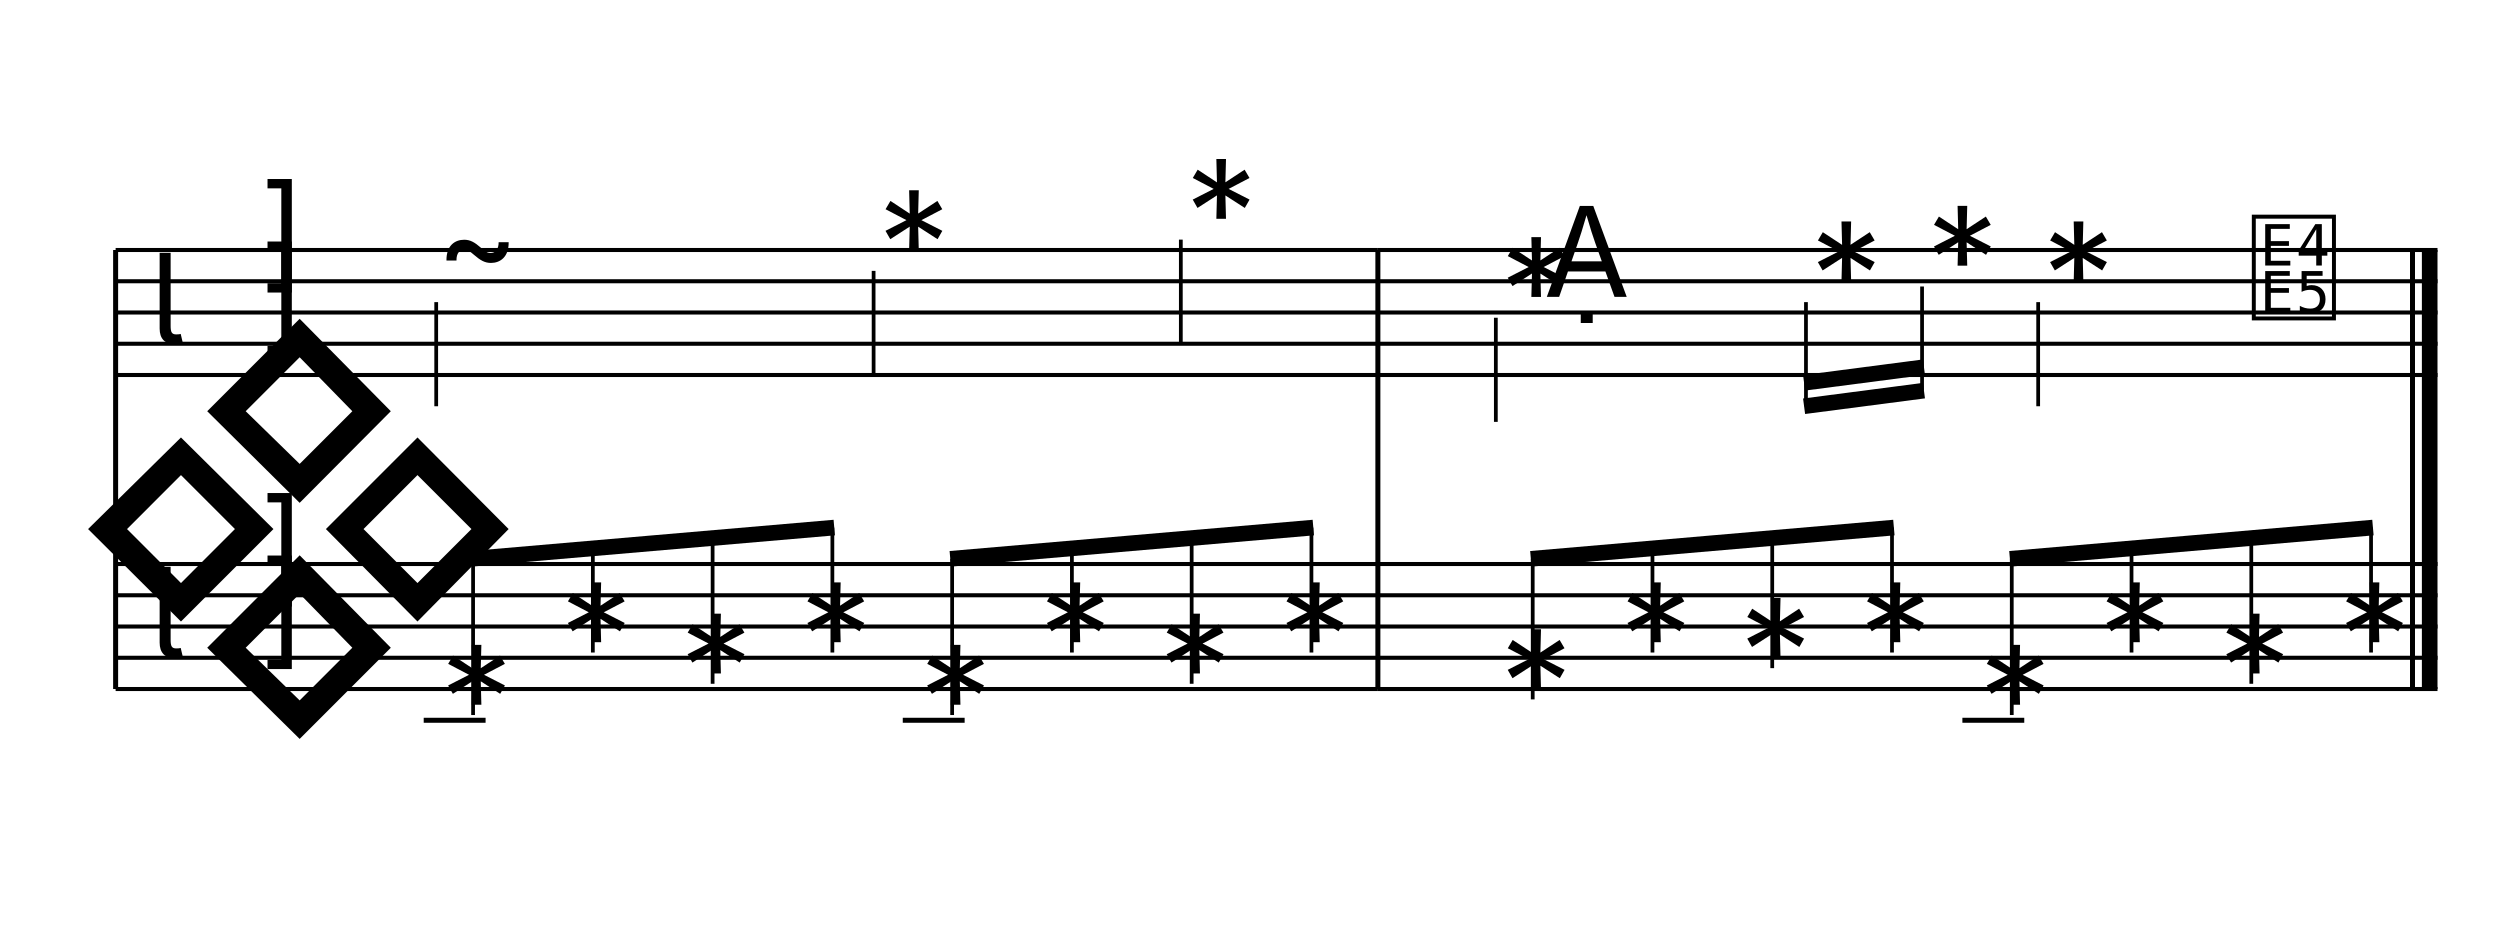
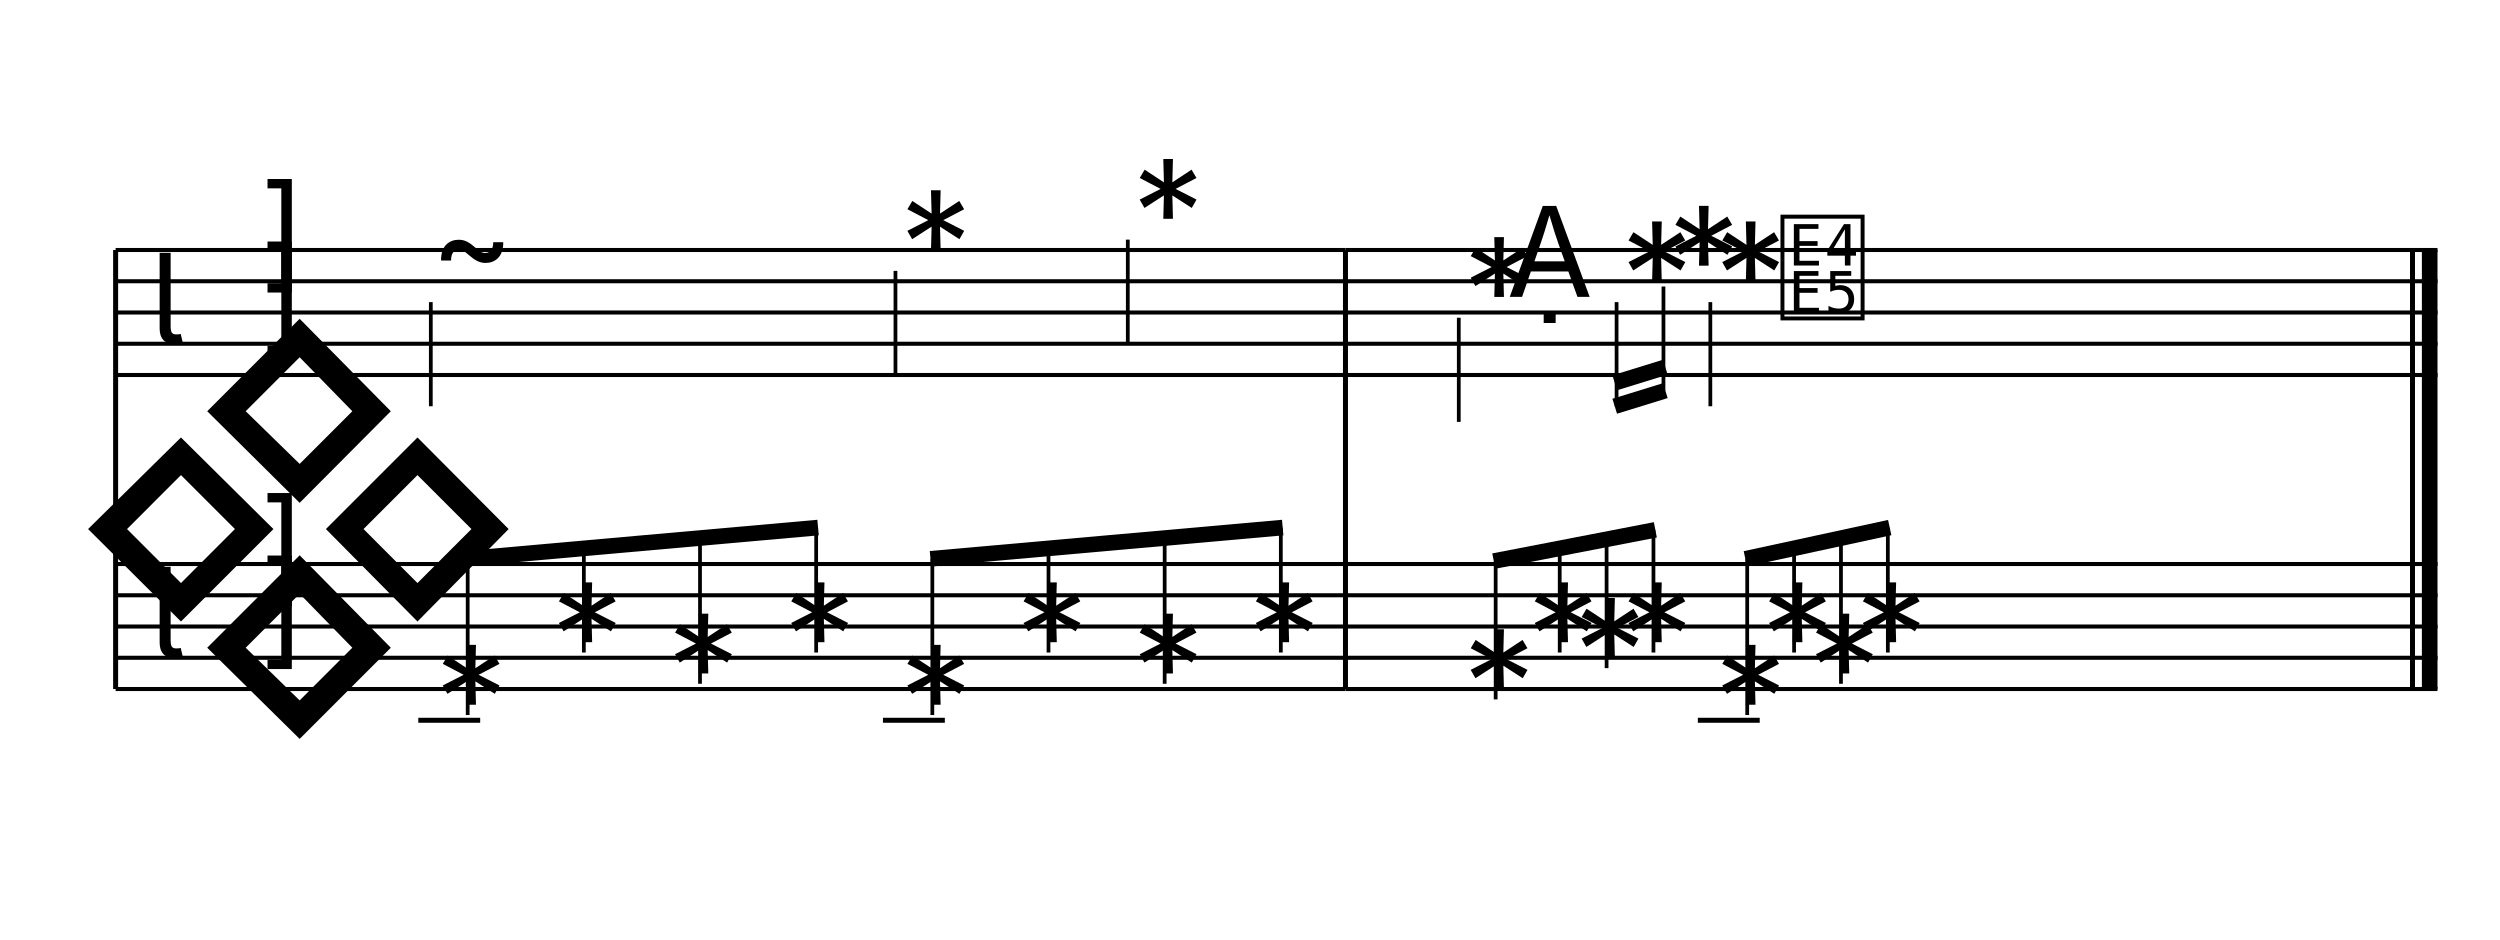
<svg xmlns="http://www.w3.org/2000/svg" width="1280" height="480.779" viewBox="0 0 1280 480.779">
-   <line x1="59.2" y1="128" x2="705.472" y2="128" stroke="currentColor" stroke-width="2.08" class="staff-line" />
-   <line x1="59.2" y1="144" x2="705.472" y2="144" stroke="currentColor" stroke-width="2.08" class="staff-line" />
-   <line x1="59.2" y1="160" x2="705.472" y2="160" stroke="currentColor" stroke-width="2.08" class="staff-line" />
-   <line x1="59.2" y1="176" x2="705.472" y2="176" stroke="currentColor" stroke-width="2.08" class="staff-line" />
-   <line x1="59.2" y1="192" x2="705.472" y2="192" stroke="currentColor" stroke-width="2.08" class="staff-line" />
-   <line x1="59.2" y1="288.779" x2="705.472" y2="288.779" stroke="currentColor" stroke-width="2.08" class="staff-line" />
-   <line x1="59.2" y1="304.779" x2="705.472" y2="304.779" stroke="currentColor" stroke-width="2.08" class="staff-line" />
-   <line x1="59.2" y1="320.779" x2="705.472" y2="320.779" stroke="currentColor" stroke-width="2.08" class="staff-line" />
-   <line x1="59.2" y1="336.779" x2="705.472" y2="336.779" stroke="currentColor" stroke-width="2.08" class="staff-line" />
-   <line x1="59.2" y1="352.779" x2="705.472" y2="352.779" stroke="currentColor" stroke-width="2.08" class="staff-line" />
+   <line x1="59.2" y1="128" x2="688.882" y2="128" stroke="currentColor" stroke-width="2.08" class="staff-line" />
+   <line x1="59.2" y1="144" x2="688.882" y2="144" stroke="currentColor" stroke-width="2.08" class="staff-line" />
+   <line x1="59.2" y1="160" x2="688.882" y2="160" stroke="currentColor" stroke-width="2.08" class="staff-line" />
+   <line x1="59.2" y1="176" x2="688.882" y2="176" stroke="currentColor" stroke-width="2.08" class="staff-line" />
+   <line x1="59.2" y1="192" x2="688.882" y2="192" stroke="currentColor" stroke-width="2.08" class="staff-line" />
+   <line x1="59.2" y1="288.779" x2="688.882" y2="288.779" stroke="currentColor" stroke-width="2.08" class="staff-line" />
+   <line x1="59.2" y1="304.779" x2="688.882" y2="304.779" stroke="currentColor" stroke-width="2.08" class="staff-line" />
+   <line x1="59.2" y1="320.779" x2="688.882" y2="320.779" stroke="currentColor" stroke-width="2.08" class="staff-line" />
+   <line x1="59.2" y1="336.779" x2="688.882" y2="336.779" stroke="currentColor" stroke-width="2.08" class="staff-line" />
+   <line x1="59.2" y1="352.779" x2="688.882" y2="352.779" stroke="currentColor" stroke-width="2.08" class="staff-line" />
  <line x1="59.2" y1="128" x2="59.2" y2="352.779" stroke="currentColor" stroke-width="2.56" class="barline barline-start" />
  <text x="34.312" y="352.779" font-family="Bravura" font-size="225.453" text-anchor="start" dominant-baseline="alphabetic" fill="currentColor" class="brace"></text>
  <text x="76.8" y="176" font-family="Bravura" font-size="64" text-anchor="start" dominant-baseline="alphabetic" fill="currentColor" class="clef"></text>
  <text x="76.8" y="336.779" font-family="Bravura" font-size="64" text-anchor="start" dominant-baseline="alphabetic" fill="currentColor" class="clef"></text>
  <text x="144.8" y="144" font-family="Bravura" font-size="64" text-anchor="middle" dominant-baseline="alphabetic" fill="currentColor" class="time-sig-num"></text>
  <text x="144.8" y="176" font-family="Bravura" font-size="64" text-anchor="middle" dominant-baseline="alphabetic" fill="currentColor" class="time-sig-den"></text>
  <text x="144.8" y="304.779" font-family="Bravura" font-size="64" text-anchor="middle" dominant-baseline="alphabetic" fill="currentColor" class="time-sig-num"></text>
  <text x="144.8" y="336.779" font-family="Bravura" font-size="64" text-anchor="middle" dominant-baseline="alphabetic" fill="currentColor" class="time-sig-den"></text>
-   <text x="223.339" y="152" font-family="Bravura" font-size="64" text-anchor="start" dominant-baseline="alphabetic" fill="currentColor" class="notehead" data-source-id="@m0.v0.e0.n0"></text>
-   <line x1="223.339" y1="154.688" x2="223.339" y2="208" stroke="currentColor" stroke-width="1.92" class="stem" />
-   <text x="447.285" y="136" font-family="Bravura" font-size="64" text-anchor="start" dominant-baseline="alphabetic" fill="currentColor" class="notehead" data-source-id="@m0.v0.e1.n0"></text>
-   <line x1="447.285" y1="138.688" x2="447.285" y2="192" stroke="currentColor" stroke-width="1.92" class="stem" />
-   <text x="604.584" y="120" font-family="Bravura" font-size="64" text-anchor="start" dominant-baseline="alphabetic" fill="currentColor" class="notehead" data-source-id="@m0.v0.e2.n0"></text>
-   <line x1="604.584" y1="122.688" x2="604.584" y2="176" stroke="currentColor" stroke-width="1.92" class="stem" />
-   <line x1="216.939" y1="368.779" x2="248.619" y2="368.779" stroke="currentColor" stroke-width="2.56" class="ledger-line" />
-   <text x="223.339" y="368.779" font-family="Bravura" font-size="64" text-anchor="start" dominant-baseline="alphabetic" fill="currentColor" class="notehead" data-source-id="@m0.s2.v0.e0.n0"></text>
-   <text x="284.658" y="336.779" font-family="Bravura" font-size="64" text-anchor="start" dominant-baseline="alphabetic" fill="currentColor" class="notehead" data-source-id="@m0.s2.v0.e1.n0"></text>
-   <text x="345.978" y="352.779" font-family="Bravura" font-size="64" text-anchor="start" dominant-baseline="alphabetic" fill="currentColor" class="notehead" data-source-id="@m0.s2.v0.e2.n0"></text>
-   <text x="407.296" y="336.779" font-family="Bravura" font-size="64" text-anchor="start" dominant-baseline="alphabetic" fill="currentColor" class="notehead" data-source-id="@m0.s2.v0.e3.n0"></text>
-   <line x1="462.216" y1="368.779" x2="493.896" y2="368.779" stroke="currentColor" stroke-width="2.56" class="ledger-line" />
-   <text x="468.616" y="368.779" font-family="Bravura" font-size="64" text-anchor="start" dominant-baseline="alphabetic" fill="currentColor" class="notehead" data-source-id="@m0.s2.v0.e4.n0"></text>
-   <text x="529.934" y="336.779" font-family="Bravura" font-size="64" text-anchor="start" dominant-baseline="alphabetic" fill="currentColor" class="notehead" data-source-id="@m0.s2.v0.e5.n0"></text>
-   <text x="591.253" y="352.779" font-family="Bravura" font-size="64" text-anchor="start" dominant-baseline="alphabetic" fill="currentColor" class="notehead" data-source-id="@m0.s2.v0.e6.n0"></text>
-   <text x="652.573" y="336.779" font-family="Bravura" font-size="64" text-anchor="start" dominant-baseline="alphabetic" fill="currentColor" class="notehead" data-source-id="@m0.s2.v0.e7.n0"></text>
-   <line x1="705.472" y1="128" x2="705.472" y2="352.779" stroke="currentColor" stroke-width="2.56" class="barline" />
-   <line x1="705.472" y1="128" x2="1248" y2="128" stroke="currentColor" stroke-width="2.08" class="staff-line" />
-   <line x1="705.472" y1="144" x2="1248" y2="144" stroke="currentColor" stroke-width="2.08" class="staff-line" />
-   <line x1="705.472" y1="160" x2="1248" y2="160" stroke="currentColor" stroke-width="2.08" class="staff-line" />
-   <line x1="705.472" y1="176" x2="1248" y2="176" stroke="currentColor" stroke-width="2.08" class="staff-line" />
-   <line x1="705.472" y1="192" x2="1248" y2="192" stroke="currentColor" stroke-width="2.08" class="staff-line" />
-   <line x1="705.472" y1="288.779" x2="1248" y2="288.779" stroke="currentColor" stroke-width="2.08" class="staff-line" />
-   <line x1="705.472" y1="304.779" x2="1248" y2="304.779" stroke="currentColor" stroke-width="2.08" class="staff-line" />
-   <line x1="705.472" y1="320.779" x2="1248" y2="320.779" stroke="currentColor" stroke-width="2.08" class="staff-line" />
-   <line x1="705.472" y1="336.779" x2="1248" y2="336.779" stroke="currentColor" stroke-width="2.08" class="staff-line" />
-   <line x1="705.472" y1="352.779" x2="1248" y2="352.779" stroke="currentColor" stroke-width="2.08" class="staff-line" />
-   <text x="765.867" y="160" font-family="Bravura" font-size="64" text-anchor="start" dominant-baseline="alphabetic" fill="currentColor" class="notehead" data-source-id="@m1.v0.e0.n0"></text>
-   <line x1="765.867" y1="162.688" x2="765.867" y2="216" stroke="currentColor" stroke-width="1.92" class="stem" />
-   <text x="790.347" y="152" font-family="Bravura" font-size="64" text-anchor="start" dominant-baseline="alphabetic" fill="currentColor" class="dot"></text>
-   <text x="924.653" y="152" font-family="Bravura" font-size="64" text-anchor="start" dominant-baseline="alphabetic" fill="currentColor" class="notehead" data-source-id="@m1.v0.e1.n0"></text>
-   <text x="984.099" y="144" font-family="Bravura" font-size="64" text-anchor="start" dominant-baseline="alphabetic" fill="currentColor" class="notehead" data-source-id="@m1.v0.e2.n0"></text>
-   <text x="1043.546" y="152" font-family="Bravura" font-size="64" text-anchor="start" dominant-baseline="alphabetic" fill="currentColor" class="notehead" data-source-id="@m1.v0.e3.n0"></text>
-   <line x1="1043.546" y1="154.688" x2="1043.546" y2="208" stroke="currentColor" stroke-width="1.92" class="stem" />
-   <text x="1174.462" y="160" font-family="Bravura" font-size="64" text-anchor="middle" dominant-baseline="alphabetic" fill="currentColor" class="rest" data-source-id="@m1.v0.e4"></text>
-   <text x="765.867" y="360.779" font-family="Bravura" font-size="64" text-anchor="start" dominant-baseline="alphabetic" fill="currentColor" class="notehead" data-source-id="@m1.s2.v0.e0.n0"></text>
-   <text x="827.186" y="336.779" font-family="Bravura" font-size="64" text-anchor="start" dominant-baseline="alphabetic" fill="currentColor" class="notehead" data-source-id="@m1.s2.v0.e1.n0"></text>
-   <text x="888.504" y="344.779" font-family="Bravura" font-size="64" text-anchor="start" dominant-baseline="alphabetic" fill="currentColor" class="notehead" data-source-id="@m1.s2.v0.e2.n0"></text>
-   <text x="949.824" y="336.779" font-family="Bravura" font-size="64" text-anchor="start" dominant-baseline="alphabetic" fill="currentColor" class="notehead" data-source-id="@m1.s2.v0.e3.n0"></text>
-   <line x1="1004.742" y1="368.779" x2="1036.422" y2="368.779" stroke="currentColor" stroke-width="2.56" class="ledger-line" />
-   <text x="1011.142" y="368.779" font-family="Bravura" font-size="64" text-anchor="start" dominant-baseline="alphabetic" fill="currentColor" class="notehead" data-source-id="@m1.s2.v0.e4.n0"></text>
-   <text x="1072.462" y="336.779" font-family="Bravura" font-size="64" text-anchor="start" dominant-baseline="alphabetic" fill="currentColor" class="notehead" data-source-id="@m1.s2.v0.e5.n0"></text>
-   <text x="1133.781" y="352.779" font-family="Bravura" font-size="64" text-anchor="start" dominant-baseline="alphabetic" fill="currentColor" class="notehead" data-source-id="@m1.s2.v0.e6.n0"></text>
-   <text x="1195.101" y="336.779" font-family="Bravura" font-size="64" text-anchor="start" dominant-baseline="alphabetic" fill="currentColor" class="notehead" data-source-id="@m1.s2.v0.e7.n0"></text>
+   <text x="220.573" y="152" font-family="Bravura" font-size="64" text-anchor="start" dominant-baseline="alphabetic" fill="currentColor" class="notehead" data-source-id="@m0.v0.e0.n0"></text>
+   <line x1="220.573" y1="154.688" x2="220.573" y2="208" stroke="currentColor" stroke-width="1.92" class="stem" />
+   <text x="458.477" y="136" font-family="Bravura" font-size="64" text-anchor="start" dominant-baseline="alphabetic" fill="currentColor" class="notehead" data-source-id="@m0.v0.e1.n0"></text>
+   <line x1="458.477" y1="138.688" x2="458.477" y2="192" stroke="currentColor" stroke-width="1.92" class="stem" />
+   <text x="577.427" y="120" font-family="Bravura" font-size="64" text-anchor="start" dominant-baseline="alphabetic" fill="currentColor" class="notehead" data-source-id="@m0.v0.e2.n0"></text>
+   <line x1="577.427" y1="122.688" x2="577.427" y2="176" stroke="currentColor" stroke-width="1.92" class="stem" />
+   <line x1="214.173" y1="368.779" x2="245.853" y2="368.779" stroke="currentColor" stroke-width="2.56" class="ledger-line" />
+   <text x="220.573" y="368.779" font-family="Bravura" font-size="64" text-anchor="start" dominant-baseline="alphabetic" fill="currentColor" class="notehead" data-source-id="@m0.s2.v0.e0.n0"></text>
+   <text x="280.05" y="336.779" font-family="Bravura" font-size="64" text-anchor="start" dominant-baseline="alphabetic" fill="currentColor" class="notehead" data-source-id="@m0.s2.v0.e1.n0"></text>
+   <text x="339.525" y="352.779" font-family="Bravura" font-size="64" text-anchor="start" dominant-baseline="alphabetic" fill="currentColor" class="notehead" data-source-id="@m0.s2.v0.e2.n0"></text>
+   <text x="399" y="336.779" font-family="Bravura" font-size="64" text-anchor="start" dominant-baseline="alphabetic" fill="currentColor" class="notehead" data-source-id="@m0.s2.v0.e3.n0"></text>
+   <line x1="452.077" y1="368.779" x2="483.757" y2="368.779" stroke="currentColor" stroke-width="2.56" class="ledger-line" />
+   <text x="458.477" y="368.779" font-family="Bravura" font-size="64" text-anchor="start" dominant-baseline="alphabetic" fill="currentColor" class="notehead" data-source-id="@m0.s2.v0.e4.n0"></text>
+   <text x="517.952" y="336.779" font-family="Bravura" font-size="64" text-anchor="start" dominant-baseline="alphabetic" fill="currentColor" class="notehead" data-source-id="@m0.s2.v0.e5.n0"></text>
+   <text x="577.427" y="352.779" font-family="Bravura" font-size="64" text-anchor="start" dominant-baseline="alphabetic" fill="currentColor" class="notehead" data-source-id="@m0.s2.v0.e6.n0"></text>
+   <text x="636.902" y="336.779" font-family="Bravura" font-size="64" text-anchor="start" dominant-baseline="alphabetic" fill="currentColor" class="notehead" data-source-id="@m0.s2.v0.e7.n0"></text>
+   <line x1="688.882" y1="128" x2="688.882" y2="352.779" stroke="currentColor" stroke-width="2.56" class="barline" />
+   <line x1="688.882" y1="128" x2="1248" y2="128" stroke="currentColor" stroke-width="2.08" class="staff-line" />
+   <line x1="688.882" y1="144" x2="1248" y2="144" stroke="currentColor" stroke-width="2.08" class="staff-line" />
+   <line x1="688.882" y1="160" x2="1248" y2="160" stroke="currentColor" stroke-width="2.08" class="staff-line" />
+   <line x1="688.882" y1="176" x2="1248" y2="176" stroke="currentColor" stroke-width="2.08" class="staff-line" />
+   <line x1="688.882" y1="192" x2="1248" y2="192" stroke="currentColor" stroke-width="2.08" class="staff-line" />
+   <line x1="688.882" y1="288.779" x2="1248" y2="288.779" stroke="currentColor" stroke-width="2.08" class="staff-line" />
+   <line x1="688.882" y1="304.779" x2="1248" y2="304.779" stroke="currentColor" stroke-width="2.08" class="staff-line" />
+   <line x1="688.882" y1="320.779" x2="1248" y2="320.779" stroke="currentColor" stroke-width="2.08" class="staff-line" />
+   <line x1="688.882" y1="336.779" x2="1248" y2="336.779" stroke="currentColor" stroke-width="2.08" class="staff-line" />
+   <line x1="688.882" y1="352.779" x2="1248" y2="352.779" stroke="currentColor" stroke-width="2.08" class="staff-line" />
+   <text x="746.893" y="160" font-family="Bravura" font-size="64" text-anchor="start" dominant-baseline="alphabetic" fill="currentColor" class="notehead" data-source-id="@m1.v0.e0.n0"></text>
+   <line x1="746.893" y1="162.688" x2="746.893" y2="216" stroke="currentColor" stroke-width="1.92" class="stem" />
+   <text x="771.373" y="152" font-family="Bravura" font-size="64" text-anchor="start" dominant-baseline="alphabetic" fill="currentColor" class="dot"></text>
+   <text x="827.693" y="152" font-family="Bravura" font-size="64" text-anchor="start" dominant-baseline="alphabetic" fill="currentColor" class="notehead" data-source-id="@m1.v0.e1.n0"></text>
+   <text x="851.693" y="144" font-family="Bravura" font-size="64" text-anchor="start" dominant-baseline="alphabetic" fill="currentColor" class="notehead" data-source-id="@m1.v0.e2.n0"></text>
+   <text x="875.693" y="152" font-family="Bravura" font-size="64" text-anchor="start" dominant-baseline="alphabetic" fill="currentColor" class="notehead" data-source-id="@m1.v0.e3.n0"></text>
+   <line x1="875.693" y1="154.688" x2="875.693" y2="208" stroke="currentColor" stroke-width="1.92" class="stem" />
+   <text x="933.133" y="160" font-family="Bravura" font-size="64" text-anchor="middle" dominant-baseline="alphabetic" fill="currentColor" class="rest" data-source-id="@m1.v0.e4"></text>
+   <text x="746.893" y="360.779" font-family="Bravura" font-size="64" text-anchor="start" dominant-baseline="alphabetic" fill="currentColor" class="notehead" data-source-id="@m1.s2.v0.e0.n0"></text>
+   <text x="779.693" y="336.779" font-family="Bravura" font-size="64" text-anchor="start" dominant-baseline="alphabetic" fill="currentColor" class="notehead" data-source-id="@m1.s2.v0.e1.n0"></text>
+   <text x="803.693" y="344.779" font-family="Bravura" font-size="64" text-anchor="start" dominant-baseline="alphabetic" fill="currentColor" class="notehead" data-source-id="@m1.s2.v0.e2.n0"></text>
+   <text x="827.693" y="336.779" font-family="Bravura" font-size="64" text-anchor="start" dominant-baseline="alphabetic" fill="currentColor" class="notehead" data-source-id="@m1.s2.v0.e3.n0"></text>
+   <line x1="869.293" y1="368.779" x2="900.973" y2="368.779" stroke="currentColor" stroke-width="2.56" class="ledger-line" />
+   <text x="875.693" y="368.779" font-family="Bravura" font-size="64" text-anchor="start" dominant-baseline="alphabetic" fill="currentColor" class="notehead" data-source-id="@m1.s2.v0.e4.n0"></text>
+   <text x="899.693" y="336.779" font-family="Bravura" font-size="64" text-anchor="start" dominant-baseline="alphabetic" fill="currentColor" class="notehead" data-source-id="@m1.s2.v0.e5.n0"></text>
+   <text x="923.693" y="352.779" font-family="Bravura" font-size="64" text-anchor="start" dominant-baseline="alphabetic" fill="currentColor" class="notehead" data-source-id="@m1.s2.v0.e6.n0"></text>
+   <text x="947.693" y="336.779" font-family="Bravura" font-size="64" text-anchor="start" dominant-baseline="alphabetic" fill="currentColor" class="notehead" data-source-id="@m1.s2.v0.e7.n0"></text>
  <line x1="1235.2" y1="128" x2="1235.2" y2="352.779" stroke="currentColor" stroke-width="2.56" class="barline barline-final-thin" />
  <rect x="1240" y="128" width="8" height="224.779" fill="currentColor" class="barline barline-final-thick" />
-   <line x1="242.219" y1="366.091" x2="242.219" y2="286.112" stroke="currentColor" stroke-width="1.92" class="stem" />
-   <line x1="303.538" y1="334.091" x2="303.538" y2="280.779" stroke="currentColor" stroke-width="1.92" class="stem" />
-   <line x1="364.858" y1="350.091" x2="364.858" y2="275.445" stroke="currentColor" stroke-width="1.92" class="stem" />
-   <line x1="426.176" y1="334.091" x2="426.176" y2="270.112" stroke="currentColor" stroke-width="1.92" class="stem" />
-   <line x1="241.259" y1="286.112" x2="427.136" y2="270.112" stroke="currentColor" stroke-width="8" class="beam" />
-   <line x1="487.496" y1="366.091" x2="487.496" y2="286.112" stroke="currentColor" stroke-width="1.92" class="stem" />
-   <line x1="548.814" y1="334.091" x2="548.814" y2="280.779" stroke="currentColor" stroke-width="1.92" class="stem" />
-   <line x1="610.133" y1="350.091" x2="610.133" y2="275.445" stroke="currentColor" stroke-width="1.92" class="stem" />
-   <line x1="671.453" y1="334.091" x2="671.453" y2="270.112" stroke="currentColor" stroke-width="1.92" class="stem" />
-   <line x1="486.536" y1="286.112" x2="672.413" y2="270.112" stroke="currentColor" stroke-width="8" class="beam" />
-   <line x1="924.653" y1="154.688" x2="924.653" y2="208" stroke="currentColor" stroke-width="1.92" class="stem" />
-   <line x1="984.099" y1="146.688" x2="984.099" y2="200" stroke="currentColor" stroke-width="1.92" class="stem" />
-   <line x1="923.693" y1="208" x2="985.059" y2="200" stroke="currentColor" stroke-width="8" class="beam" />
-   <line x1="923.693" y1="196" x2="985.059" y2="188" stroke="currentColor" stroke-width="8" class="beam" />
-   <line x1="784.747" y1="358.091" x2="784.747" y2="286.112" stroke="currentColor" stroke-width="1.92" class="stem" />
-   <line x1="846.066" y1="334.091" x2="846.066" y2="280.779" stroke="currentColor" stroke-width="1.92" class="stem" />
-   <line x1="907.384" y1="342.091" x2="907.384" y2="275.445" stroke="currentColor" stroke-width="1.92" class="stem" />
-   <line x1="968.704" y1="334.091" x2="968.704" y2="270.112" stroke="currentColor" stroke-width="1.92" class="stem" />
-   <line x1="783.787" y1="286.112" x2="969.664" y2="270.112" stroke="currentColor" stroke-width="8" class="beam" />
-   <line x1="1030.022" y1="366.091" x2="1030.022" y2="286.112" stroke="currentColor" stroke-width="1.92" class="stem" />
-   <line x1="1091.342" y1="334.091" x2="1091.342" y2="280.779" stroke="currentColor" stroke-width="1.92" class="stem" />
-   <line x1="1152.661" y1="350.091" x2="1152.661" y2="275.445" stroke="currentColor" stroke-width="1.92" class="stem" />
-   <line x1="1213.981" y1="334.091" x2="1213.981" y2="270.112" stroke="currentColor" stroke-width="1.92" class="stem" />
-   <line x1="1029.062" y1="286.112" x2="1214.941" y2="270.112" stroke="currentColor" stroke-width="8" class="beam" />
+   <line x1="239.453" y1="366.091" x2="239.453" y2="286.112" stroke="currentColor" stroke-width="1.92" class="stem" />
+   <line x1="298.93" y1="334.091" x2="298.93" y2="280.779" stroke="currentColor" stroke-width="1.92" class="stem" />
+   <line x1="358.405" y1="350.091" x2="358.405" y2="275.445" stroke="currentColor" stroke-width="1.92" class="stem" />
+   <line x1="417.88" y1="334.091" x2="417.88" y2="270.112" stroke="currentColor" stroke-width="1.92" class="stem" />
+   <line x1="238.493" y1="286.112" x2="418.84" y2="270.112" stroke="currentColor" stroke-width="8" class="beam" />
+   <line x1="477.357" y1="366.091" x2="477.357" y2="286.112" stroke="currentColor" stroke-width="1.92" class="stem" />
+   <line x1="536.832" y1="334.091" x2="536.832" y2="280.779" stroke="currentColor" stroke-width="1.92" class="stem" />
+   <line x1="596.307" y1="350.091" x2="596.307" y2="275.445" stroke="currentColor" stroke-width="1.92" class="stem" />
+   <line x1="655.782" y1="334.091" x2="655.782" y2="270.112" stroke="currentColor" stroke-width="1.92" class="stem" />
+   <line x1="476.397" y1="286.112" x2="656.742" y2="270.112" stroke="currentColor" stroke-width="8" class="beam" />
+   <line x1="827.693" y1="154.688" x2="827.693" y2="208" stroke="currentColor" stroke-width="1.92" class="stem" />
+   <line x1="851.693" y1="146.688" x2="851.693" y2="200" stroke="currentColor" stroke-width="1.92" class="stem" />
+   <line x1="826.733" y1="208" x2="852.653" y2="200" stroke="currentColor" stroke-width="8" class="beam" />
+   <line x1="826.733" y1="196" x2="852.653" y2="188" stroke="currentColor" stroke-width="8" class="beam" />
+   <line x1="765.773" y1="358.091" x2="765.773" y2="287.274" stroke="currentColor" stroke-width="1.92" class="stem" />
+   <line x1="798.573" y1="334.091" x2="798.573" y2="280.779" stroke="currentColor" stroke-width="1.92" class="stem" />
+   <line x1="822.573" y1="342.091" x2="822.573" y2="276.026" stroke="currentColor" stroke-width="1.92" class="stem" />
+   <line x1="846.573" y1="334.091" x2="846.573" y2="271.274" stroke="currentColor" stroke-width="1.92" class="stem" />
+   <line x1="764.813" y1="287.274" x2="847.533" y2="271.274" stroke="currentColor" stroke-width="8" class="beam" />
+   <line x1="894.573" y1="366.091" x2="894.573" y2="286.112" stroke="currentColor" stroke-width="1.92" class="stem" />
+   <line x1="918.573" y1="334.091" x2="918.573" y2="280.779" stroke="currentColor" stroke-width="1.92" class="stem" />
+   <line x1="942.573" y1="350.091" x2="942.573" y2="275.445" stroke="currentColor" stroke-width="1.92" class="stem" />
+   <line x1="966.573" y1="334.091" x2="966.573" y2="270.112" stroke="currentColor" stroke-width="1.92" class="stem" />
+   <line x1="893.613" y1="286.112" x2="967.533" y2="270.112" stroke="currentColor" stroke-width="8" class="beam" />
</svg>
